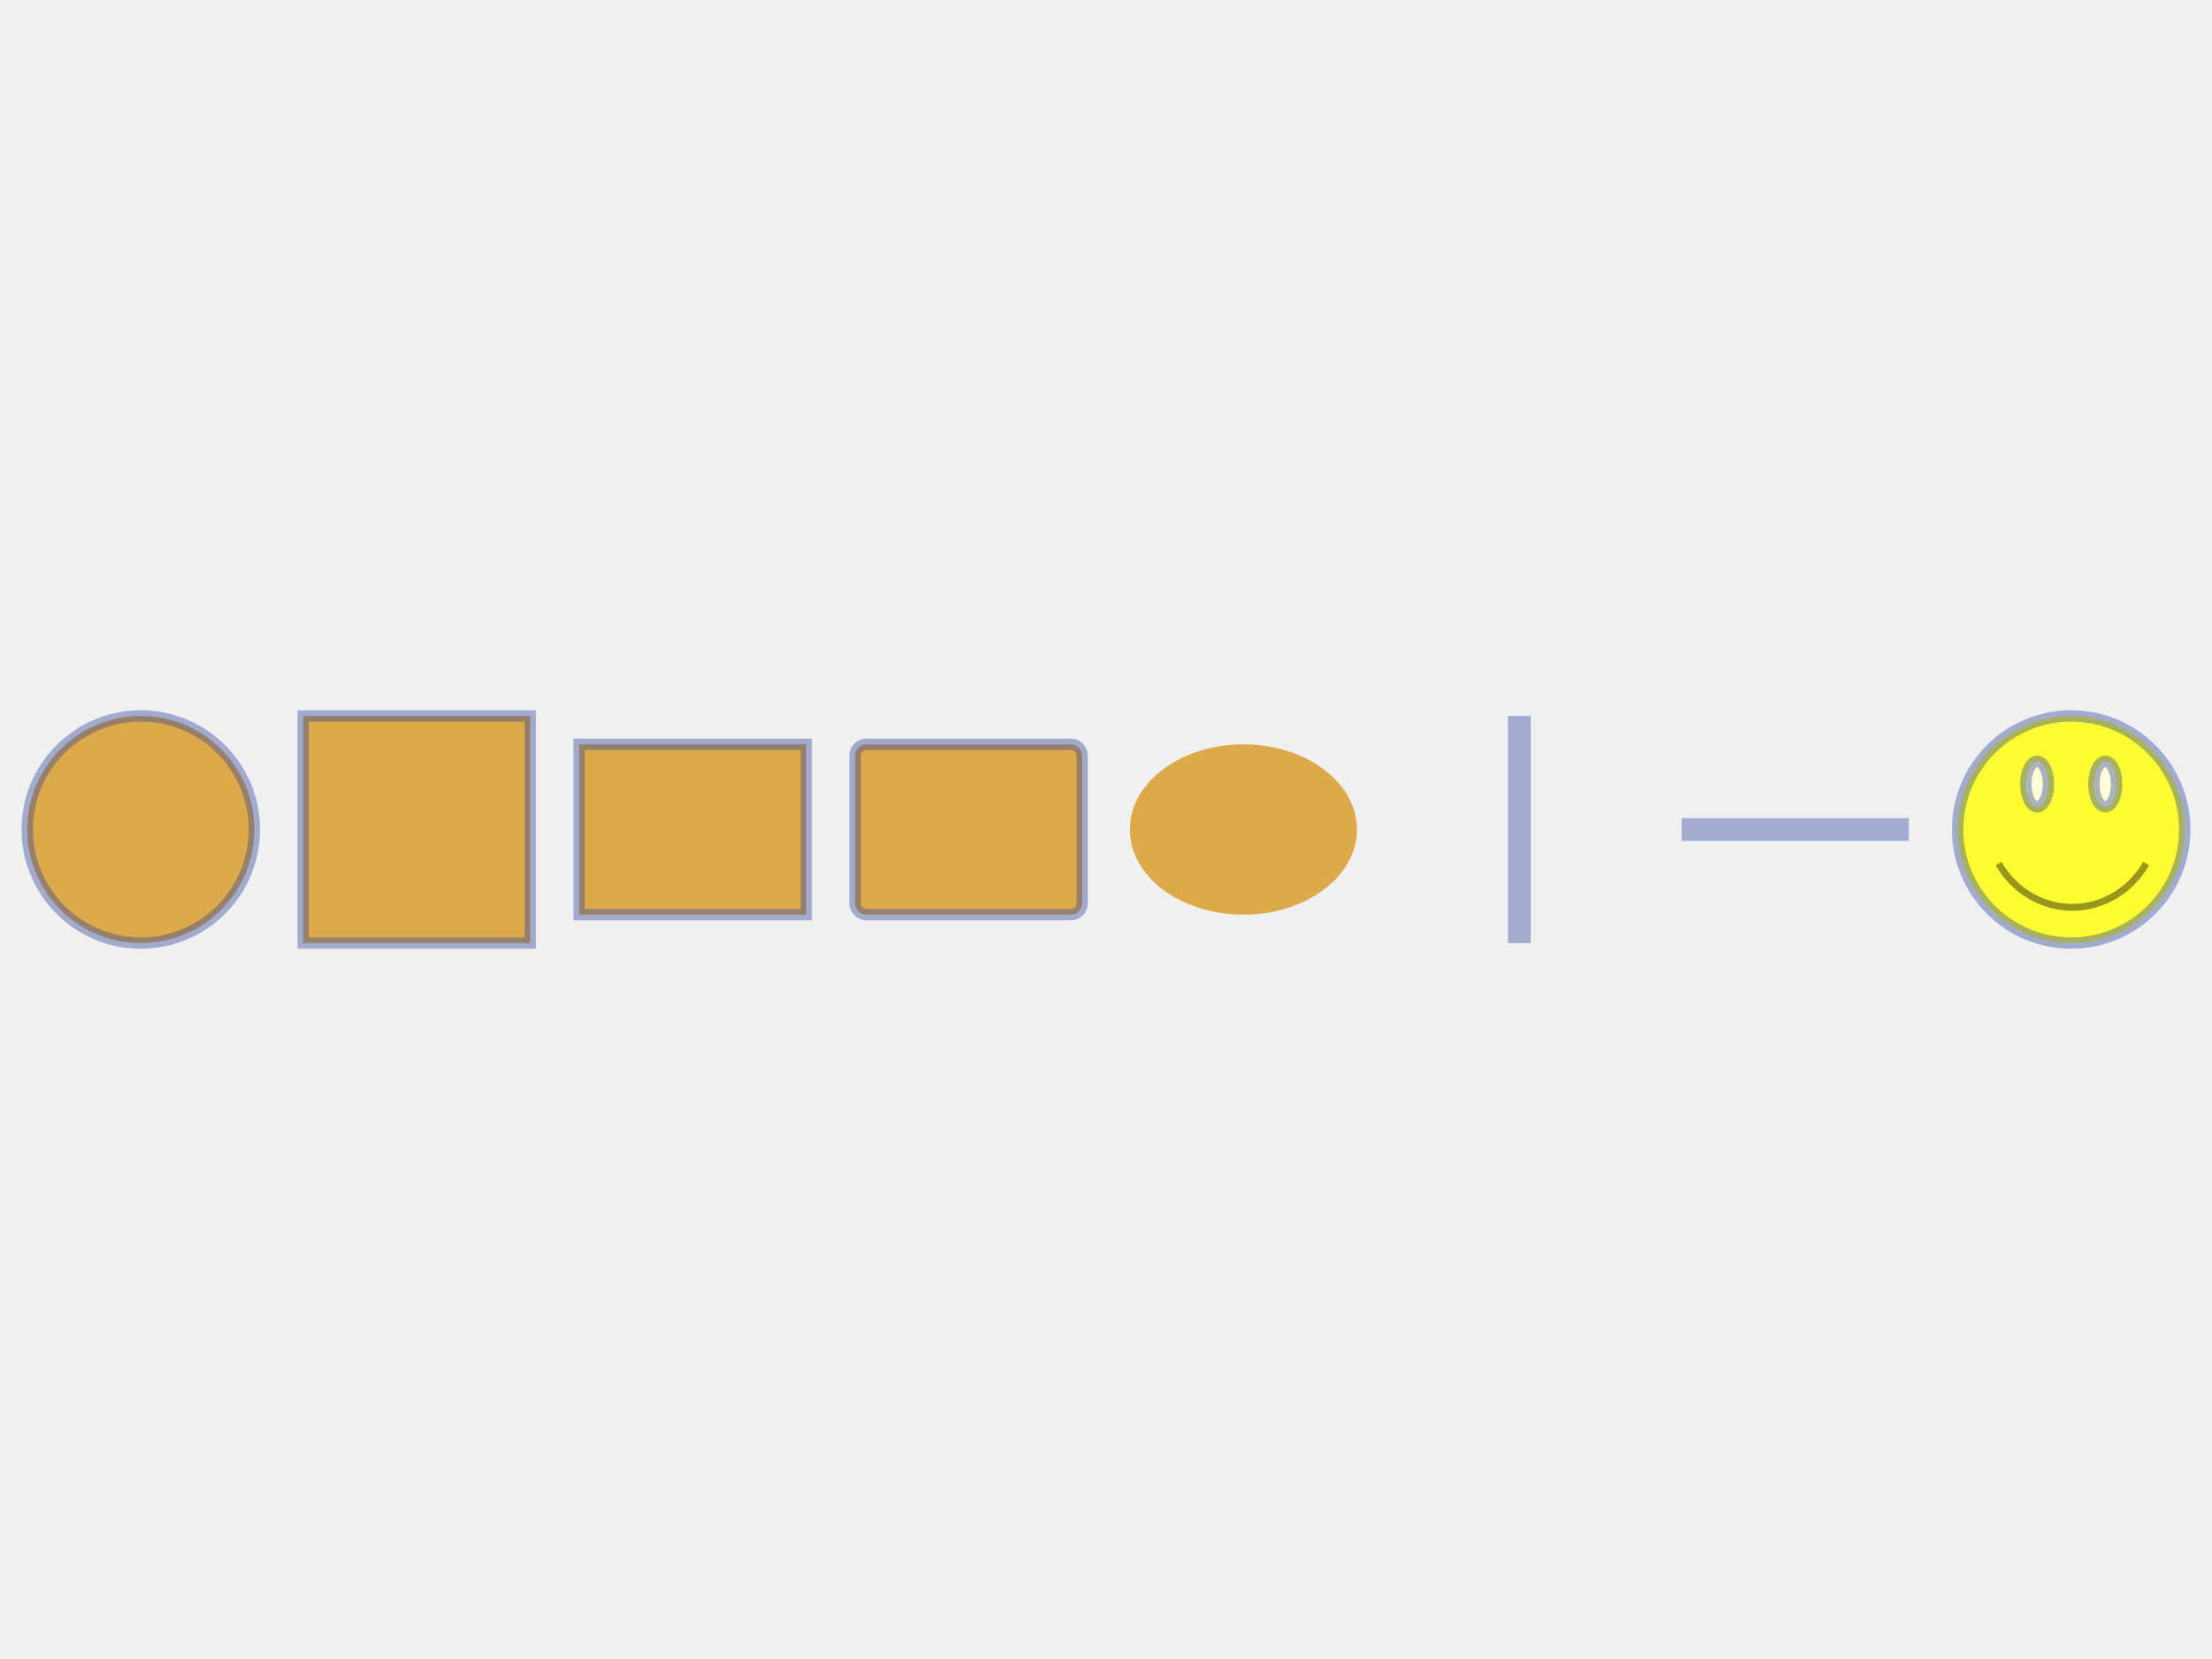
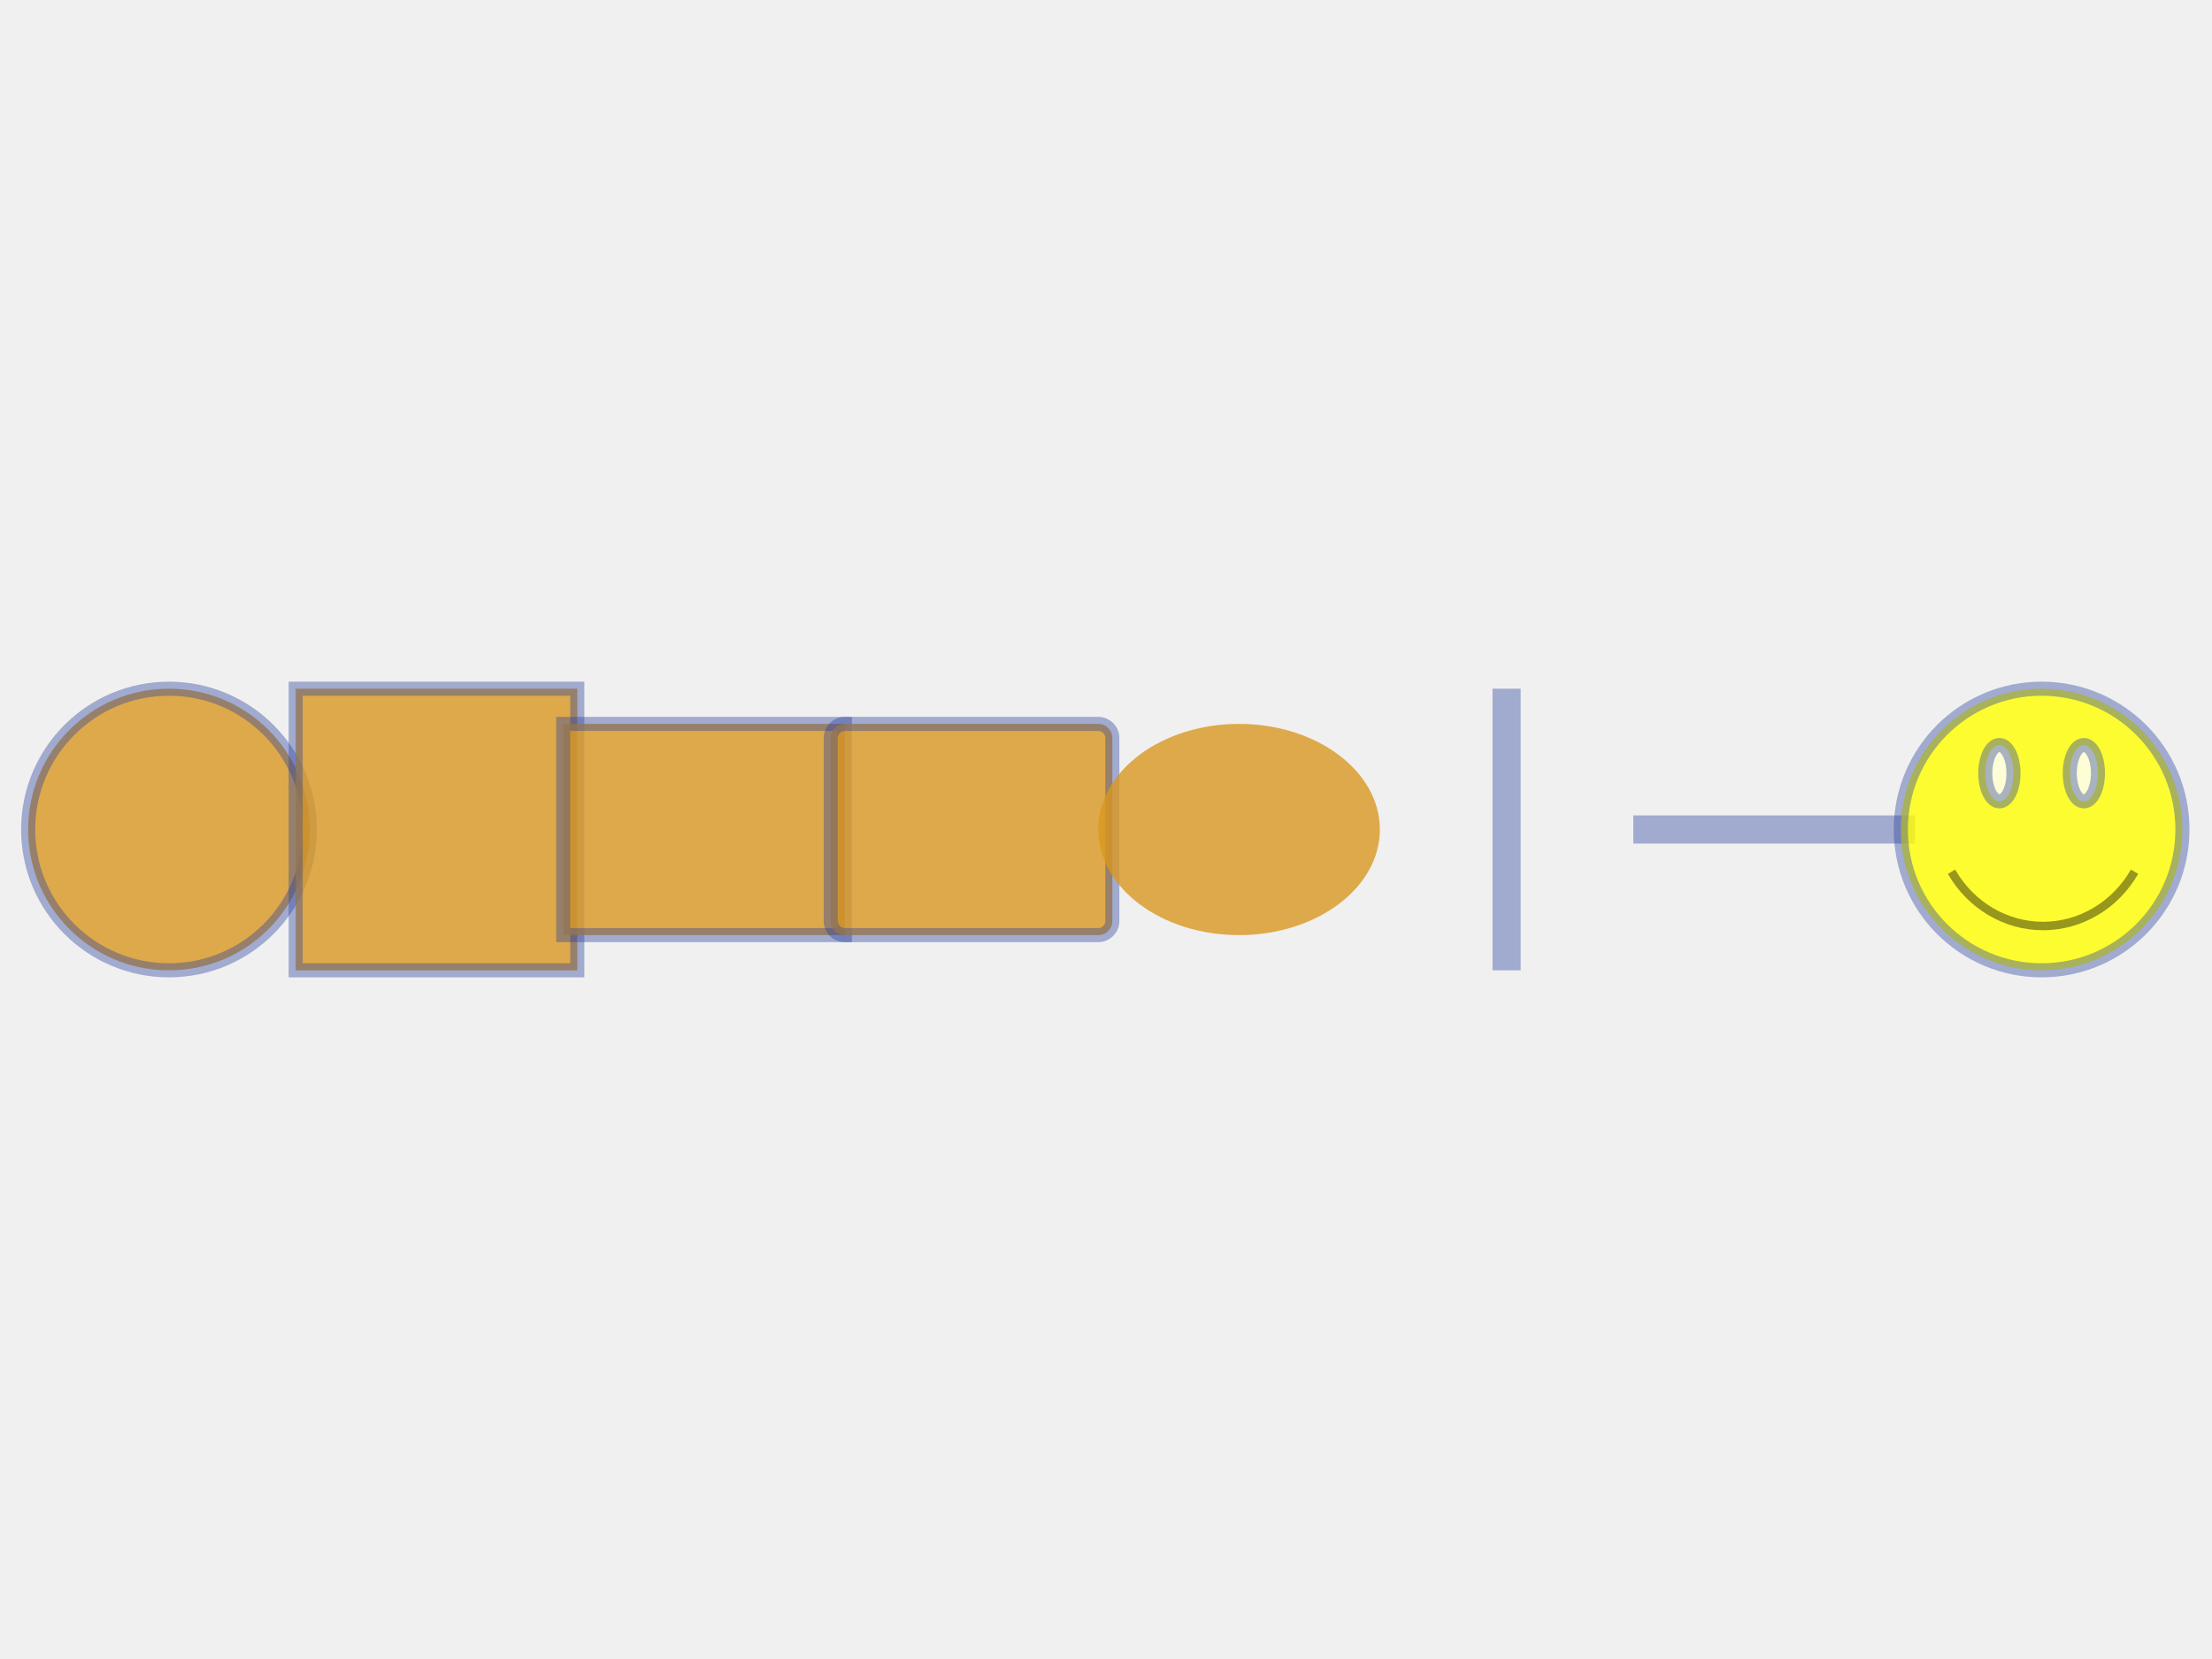
- <svg xmlns="http://www.w3.org/2000/svg" viewBox="-0.974 -0.107 1.948 0.214" version="1.1" width="800.0" height="600.0">
+ <svg xmlns="http://www.w3.org/2000/svg" viewBox="-0.785 -0.107 1.571 0.214" version="1.1" width="800.0" height="600.0">
  <g stroke-width="1.0e-2" stroke="#2C429D" fill="#D99721" fill-opacity="0.8" stroke-opacity="0.4">
-     <circle cx="-0.85" r="0.1" />
+     <circle cx="-0.665" r="0.1" />
  </g>
  <g stroke-width="1.0e-2" stroke="#2C429D" fill="#D99721" fill-opacity="0.8" stroke-opacity="0.4">
-     <rect width="0.2" height="0.2" x="-0.707" y="-0.1" />
+     <rect width="0.2" height="0.2" x="-0.575" y="-0.1" />
  </g>
  <g stroke-width="1.0e-2" stroke="#2C429D" fill="#D99721" fill-opacity="0.8" stroke-opacity="0.4">
-     <rect width="0.2" height="0.15" x="-0.464" y="-7.500000000000001e-2" />
+     <rect width="0.2" height="0.15" x="-0.385" y="-7.500000000000001e-2" />
  </g>
  <g stroke-width="1.0e-2" stroke="#2C429D" fill="#D99721" fill-opacity="0.8" stroke-opacity="0.4">
-     <rect width="0.2" height="0.15" x="-0.221" y="-7.500000000000001e-2" rx="1.0e-2" ry="1.0e-2" />
+     <rect width="0.2" height="0.15" x="-0.195" y="-7.500000000000001e-2" rx="1.0e-2" ry="1.0e-2" />
  </g>
  <g stroke-width="0.0" stroke="#2C429D" fill="#D99721" fill-opacity="0.8" stroke-opacity="0.4">
-     <ellipse cx="0.121" rx="0.1" ry="7.500000000000001e-2" />
+     <ellipse cx="9.499999999999997e-2" rx="0.1" ry="7.500000000000001e-2" />
  </g>
  <g stroke-width="0.0" stroke="#2C429D" fill="#D99721" fill-opacity="0.8" stroke-opacity="0.4">
-     <line stroke-width="2.0e-2" x1="0.364" y1="0.1" x2="0.364" y2="-0.1" />
+     <line stroke-width="2.0e-2" x1="0.285" y1="0.1" x2="0.285" y2="-0.1" />
  </g>
  <g stroke-width="0.0" stroke="#2C429D" fill="#D99721" fill-opacity="0.8" stroke-opacity="0.4">
-     <line stroke-width="2.0e-2" x1="0.507" x2="0.707" />
+     <line stroke-width="2.0e-2" x1="0.375" x2="0.575" />
  </g>
  <g stroke-width="1.0e-2" stroke="#2C429D" fill="#D99721" fill-opacity="0.8" stroke-opacity="0.4">
-     <g transform="translate(0.75, -0.1)">
+     <g transform="translate(0.565, -0.1)">
      <circle fill="#FFFF00" cx="0.1" cy="0.1" r="0.1" />
      <ellipse fill="#FFFFFF" cx="6.999999999999999e-2" cy="6.0e-2" rx="1.0000000000000002e-2" ry="2.0000000000000004e-2" />
      <ellipse fill="#FFFFFF" cx="0.13" cy="6.0e-2" rx="1.0000000000000002e-2" ry="2.0000000000000004e-2" />
      <g>
        <path stroke-width="6.0e-3" stroke="#000000" fill="none" transform="translate(3.6e-2, 0.13)" d="M0.0,0.0 A7.600000000000001e-2 8.000000000000002e-2 2.0000000000000004e-2 0 0 0.13,0.0" />
      </g>
    </g>
  </g>
</svg>
